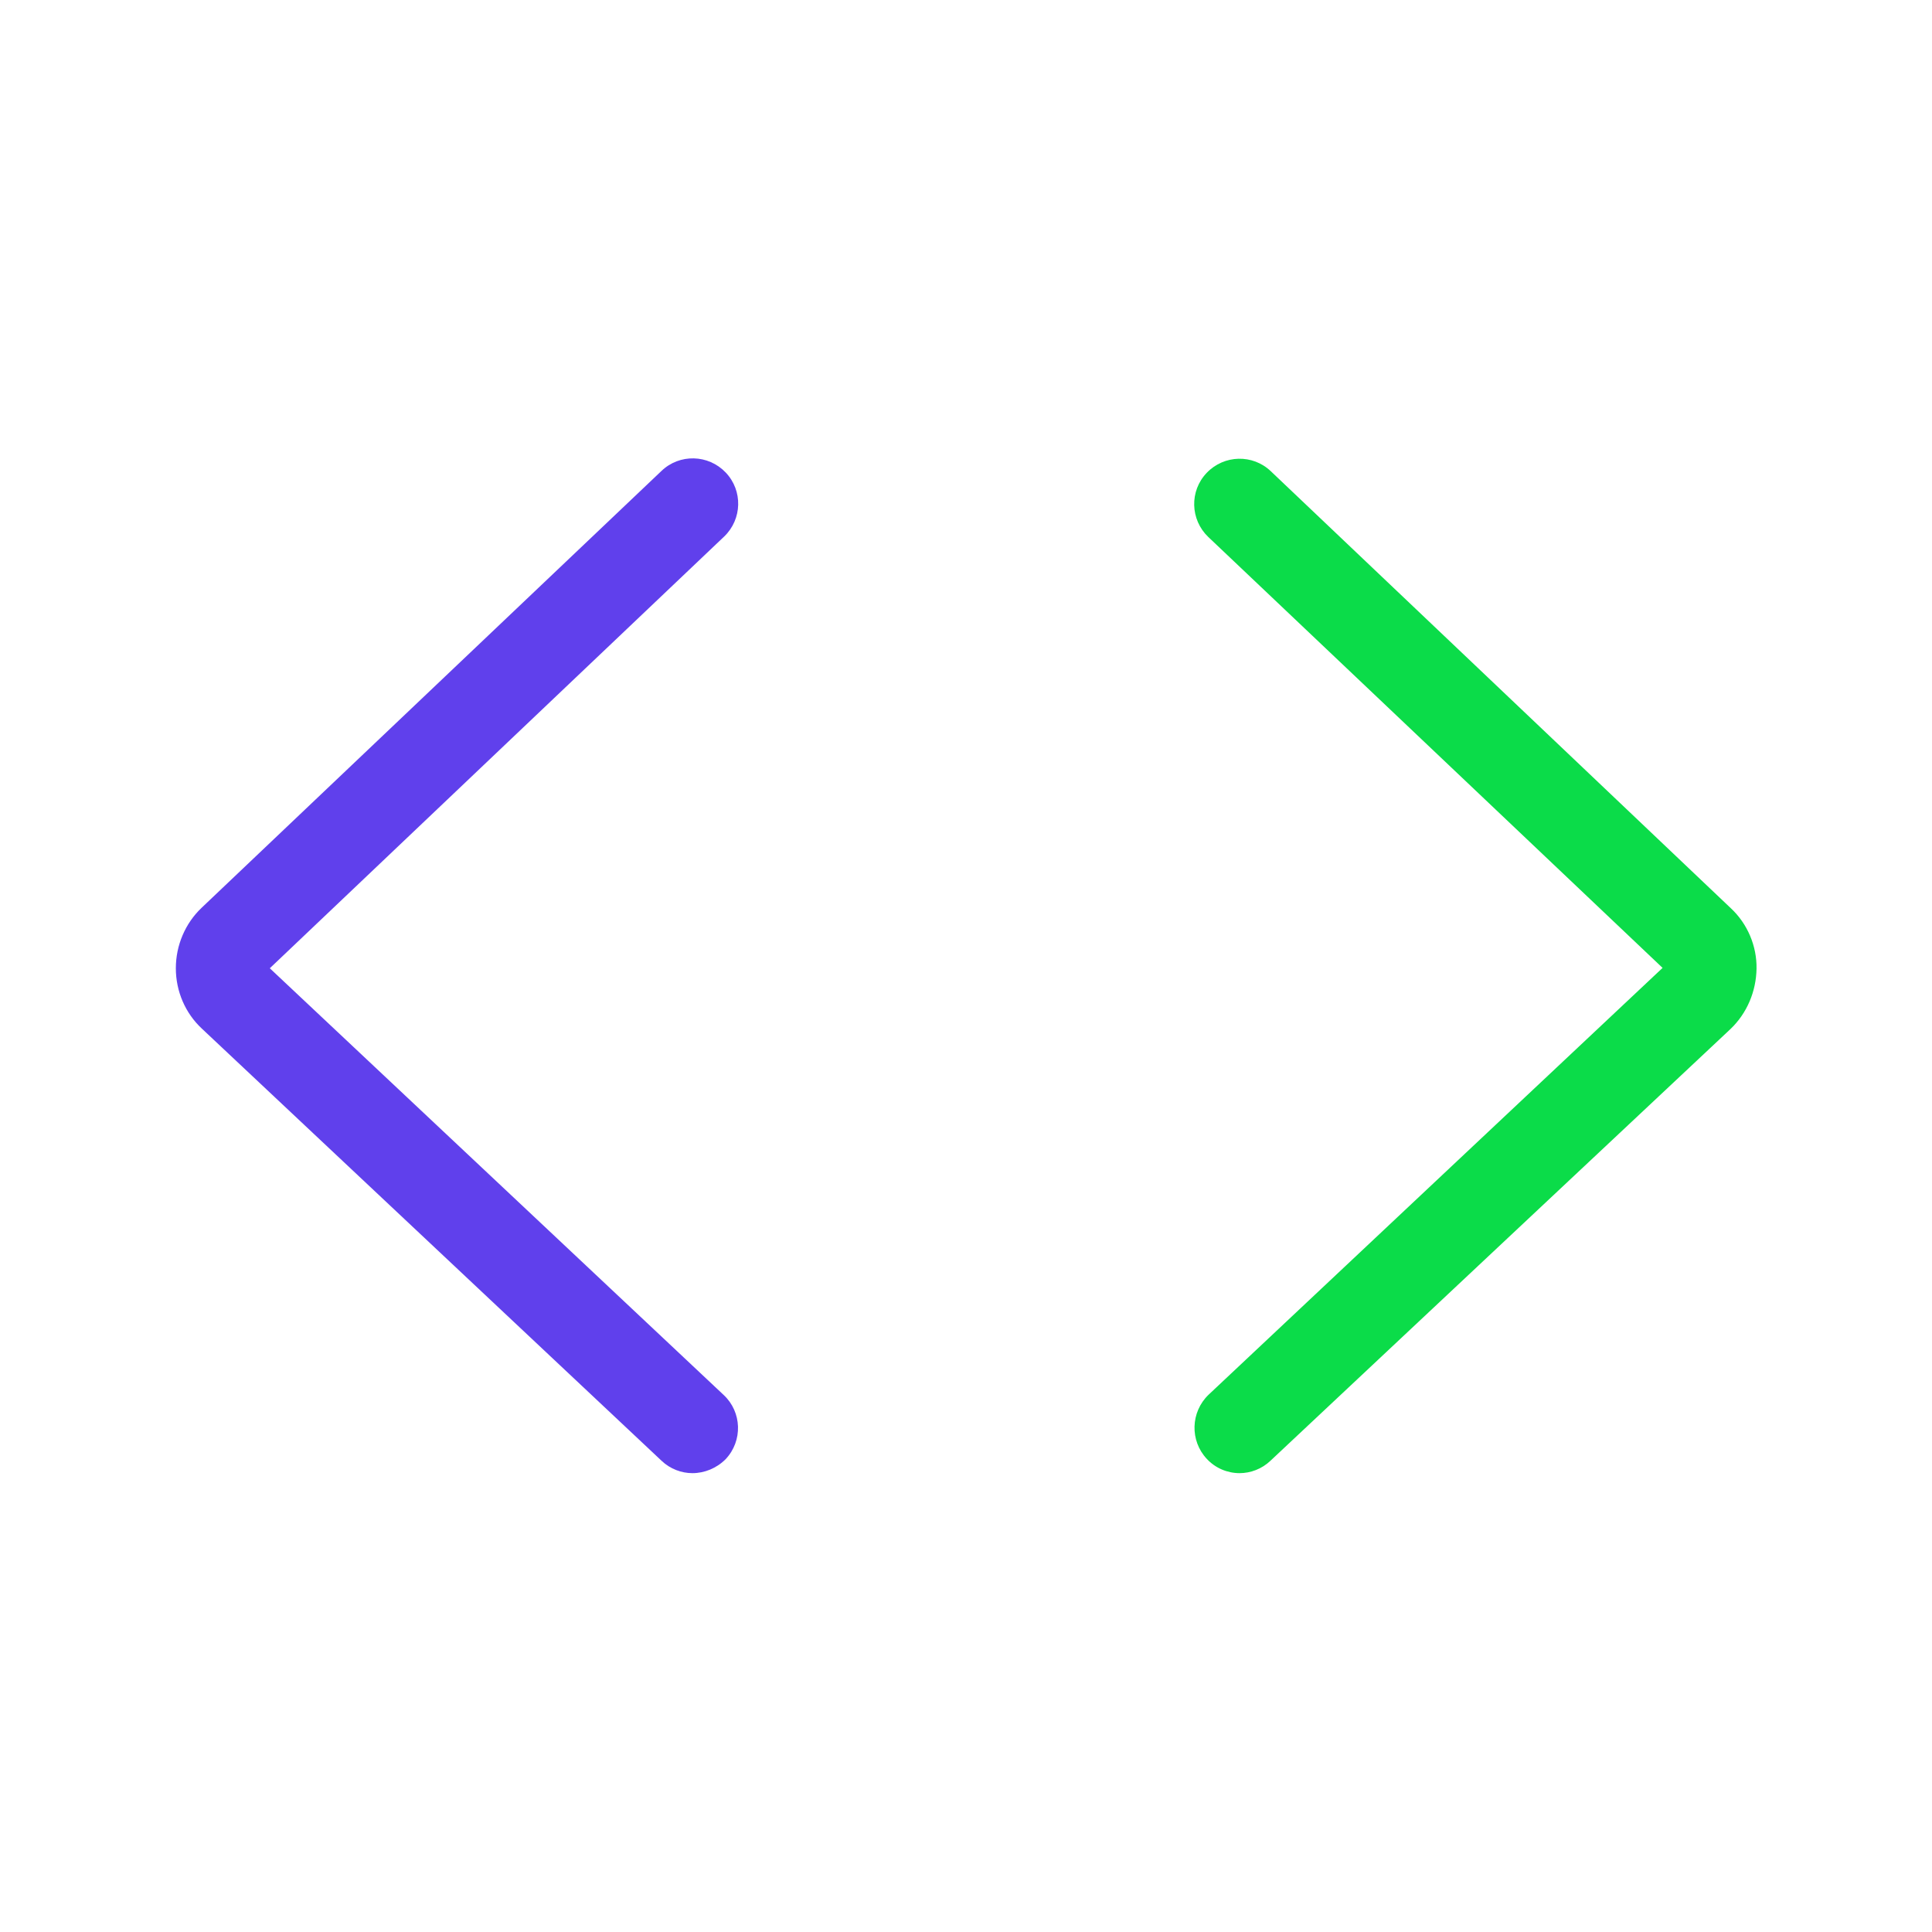
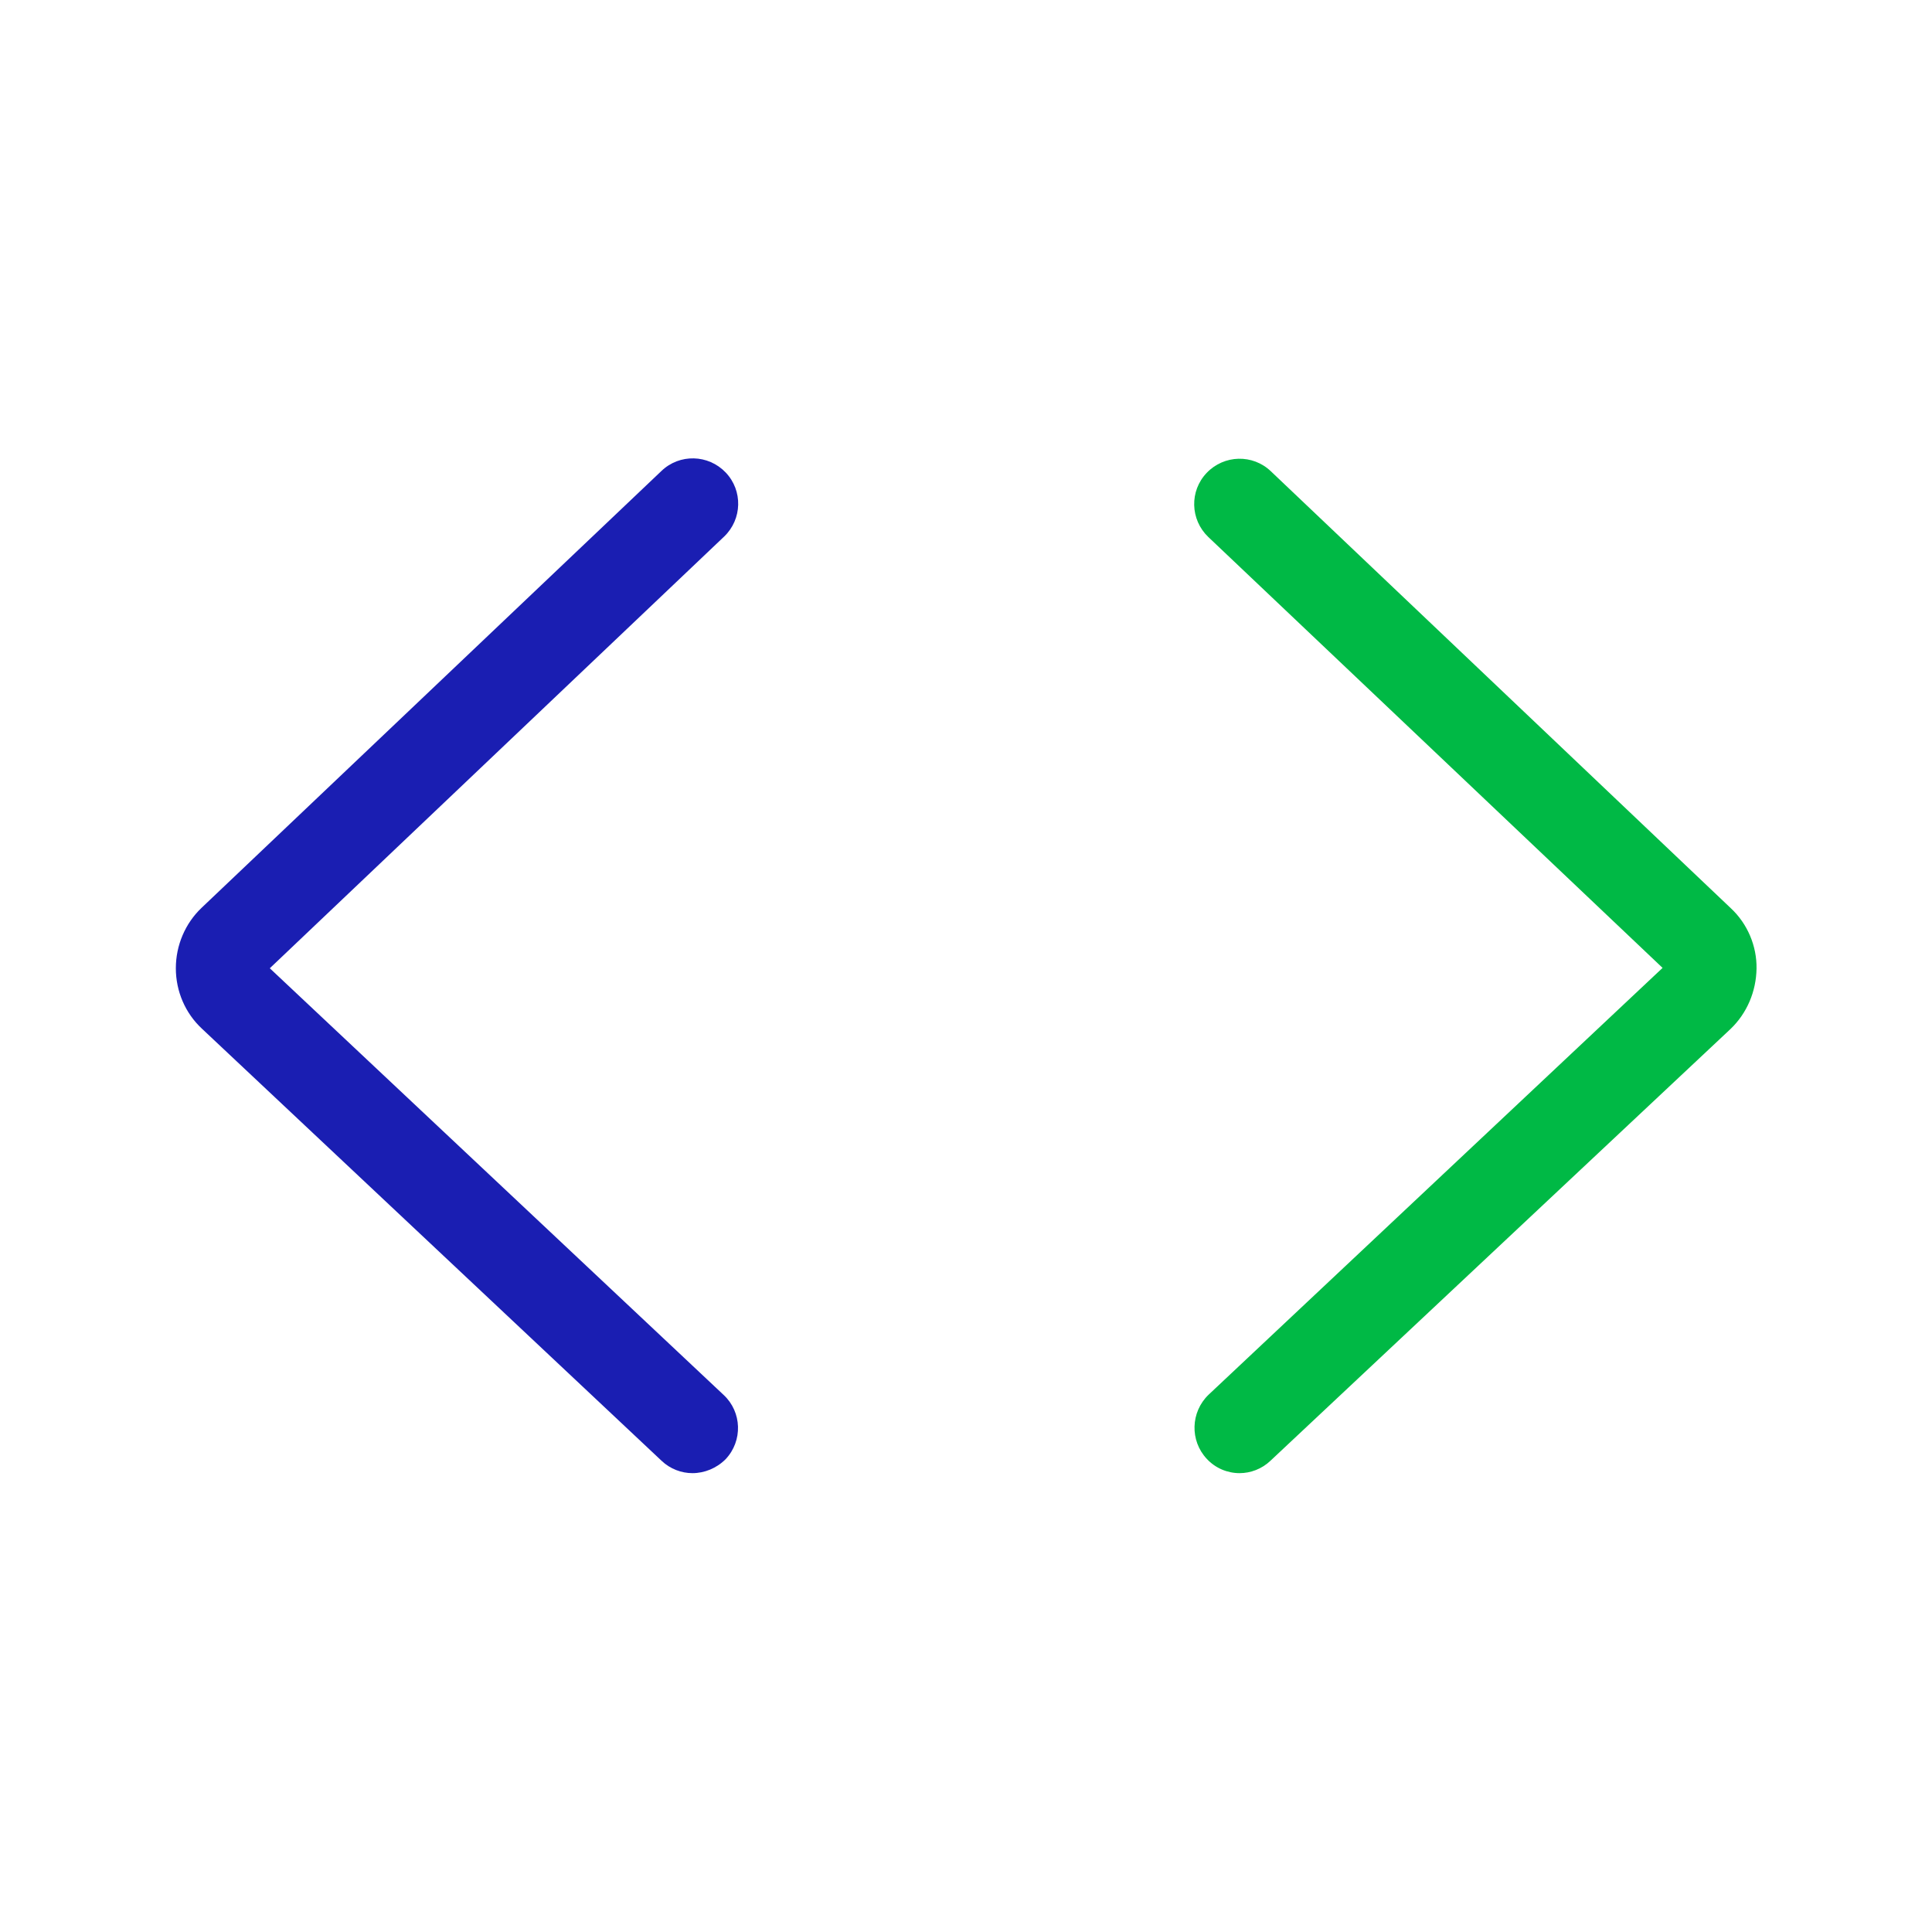
- <svg xmlns="http://www.w3.org/2000/svg" id="Layer_1" style="enable-background:new 0 0 512 512;" version="1.1" viewBox="0 0 512 512" xml:space="preserve">
-   <style type="text/css">
- 	.st0{fill:#6040EC;}
- 	.st1{fill:#0BDC49;}
- </style>
-   <g>
-     <g>
-       <path class="st0" d="M183.5,390.4c-2.9,0-5.9-1.1-8.2-3.3L53.5,272.6c-4.4-4.1-6.9-9.9-6.9-16s2.5-11.9,6.8-16l121.9-115.8    c4.8-4.6,12.4-4.4,17,0.4c4.6,4.8,4.4,12.4-0.4,17L71.5,256.6l120.3,113.1c4.8,4.5,5.1,12.1,0.5,17    C189.9,389.1,186.7,390.4,183.5,390.4z" />
-     </g>
-     <g>
-       <path class="st1" d="M328.5,390.4c-3.2,0-6.4-1.3-8.7-3.8c-4.5-4.8-4.3-12.4,0.5-17l120.3-113.1L320.2,142.3    c-4.8-4.6-5-12.2-0.4-17c4.6-4.8,12.2-5,17-0.4l121.9,115.8c4.4,4.1,6.9,10,6.8,16s-2.5,11.8-6.9,16L336.7,387.1    C334.4,389.3,331.4,390.4,328.5,390.4z" />
-     </g>
-   </g>
+ <svg xmlns="http://www.w3.org/2000/svg" viewBox="0 0 512 512">
+   <path fill="#1a1eb2" d="M183.5,390.4c-2.9,0-5.9-1.1-8.2-3.3L53.5,272.6c-4.4-4.1-6.9-9.9-6.9-16s2.5-11.9,6.8-16l121.9-115.8c4.8-4.6,12.4-4.4,17,0.4c4.6,4.8,4.4,12.4-0.4,17L71.5,256.6l120.3,113.1c4.8,4.5,5.1,12.1,0.5,17C189.9,389.1,186.7,390.4,183.5,390.4z" />
+   <path fill="#00b945" d="M328.5,390.4c-3.2,0-6.4-1.3-8.7-3.8c-4.5-4.8-4.3-12.4,0.5-17l120.3-113.1L320.2,142.3c-4.8-4.6-5-12.2-0.4-17c4.6-4.8,12.2-5,17-0.4l121.9,115.8c4.4,4.1,6.9,10,6.8,16s-2.5,11.8-6.9,16L336.7,387.1C334.4,389.3,331.4,390.4,328.5,390.4z" />
</svg>
